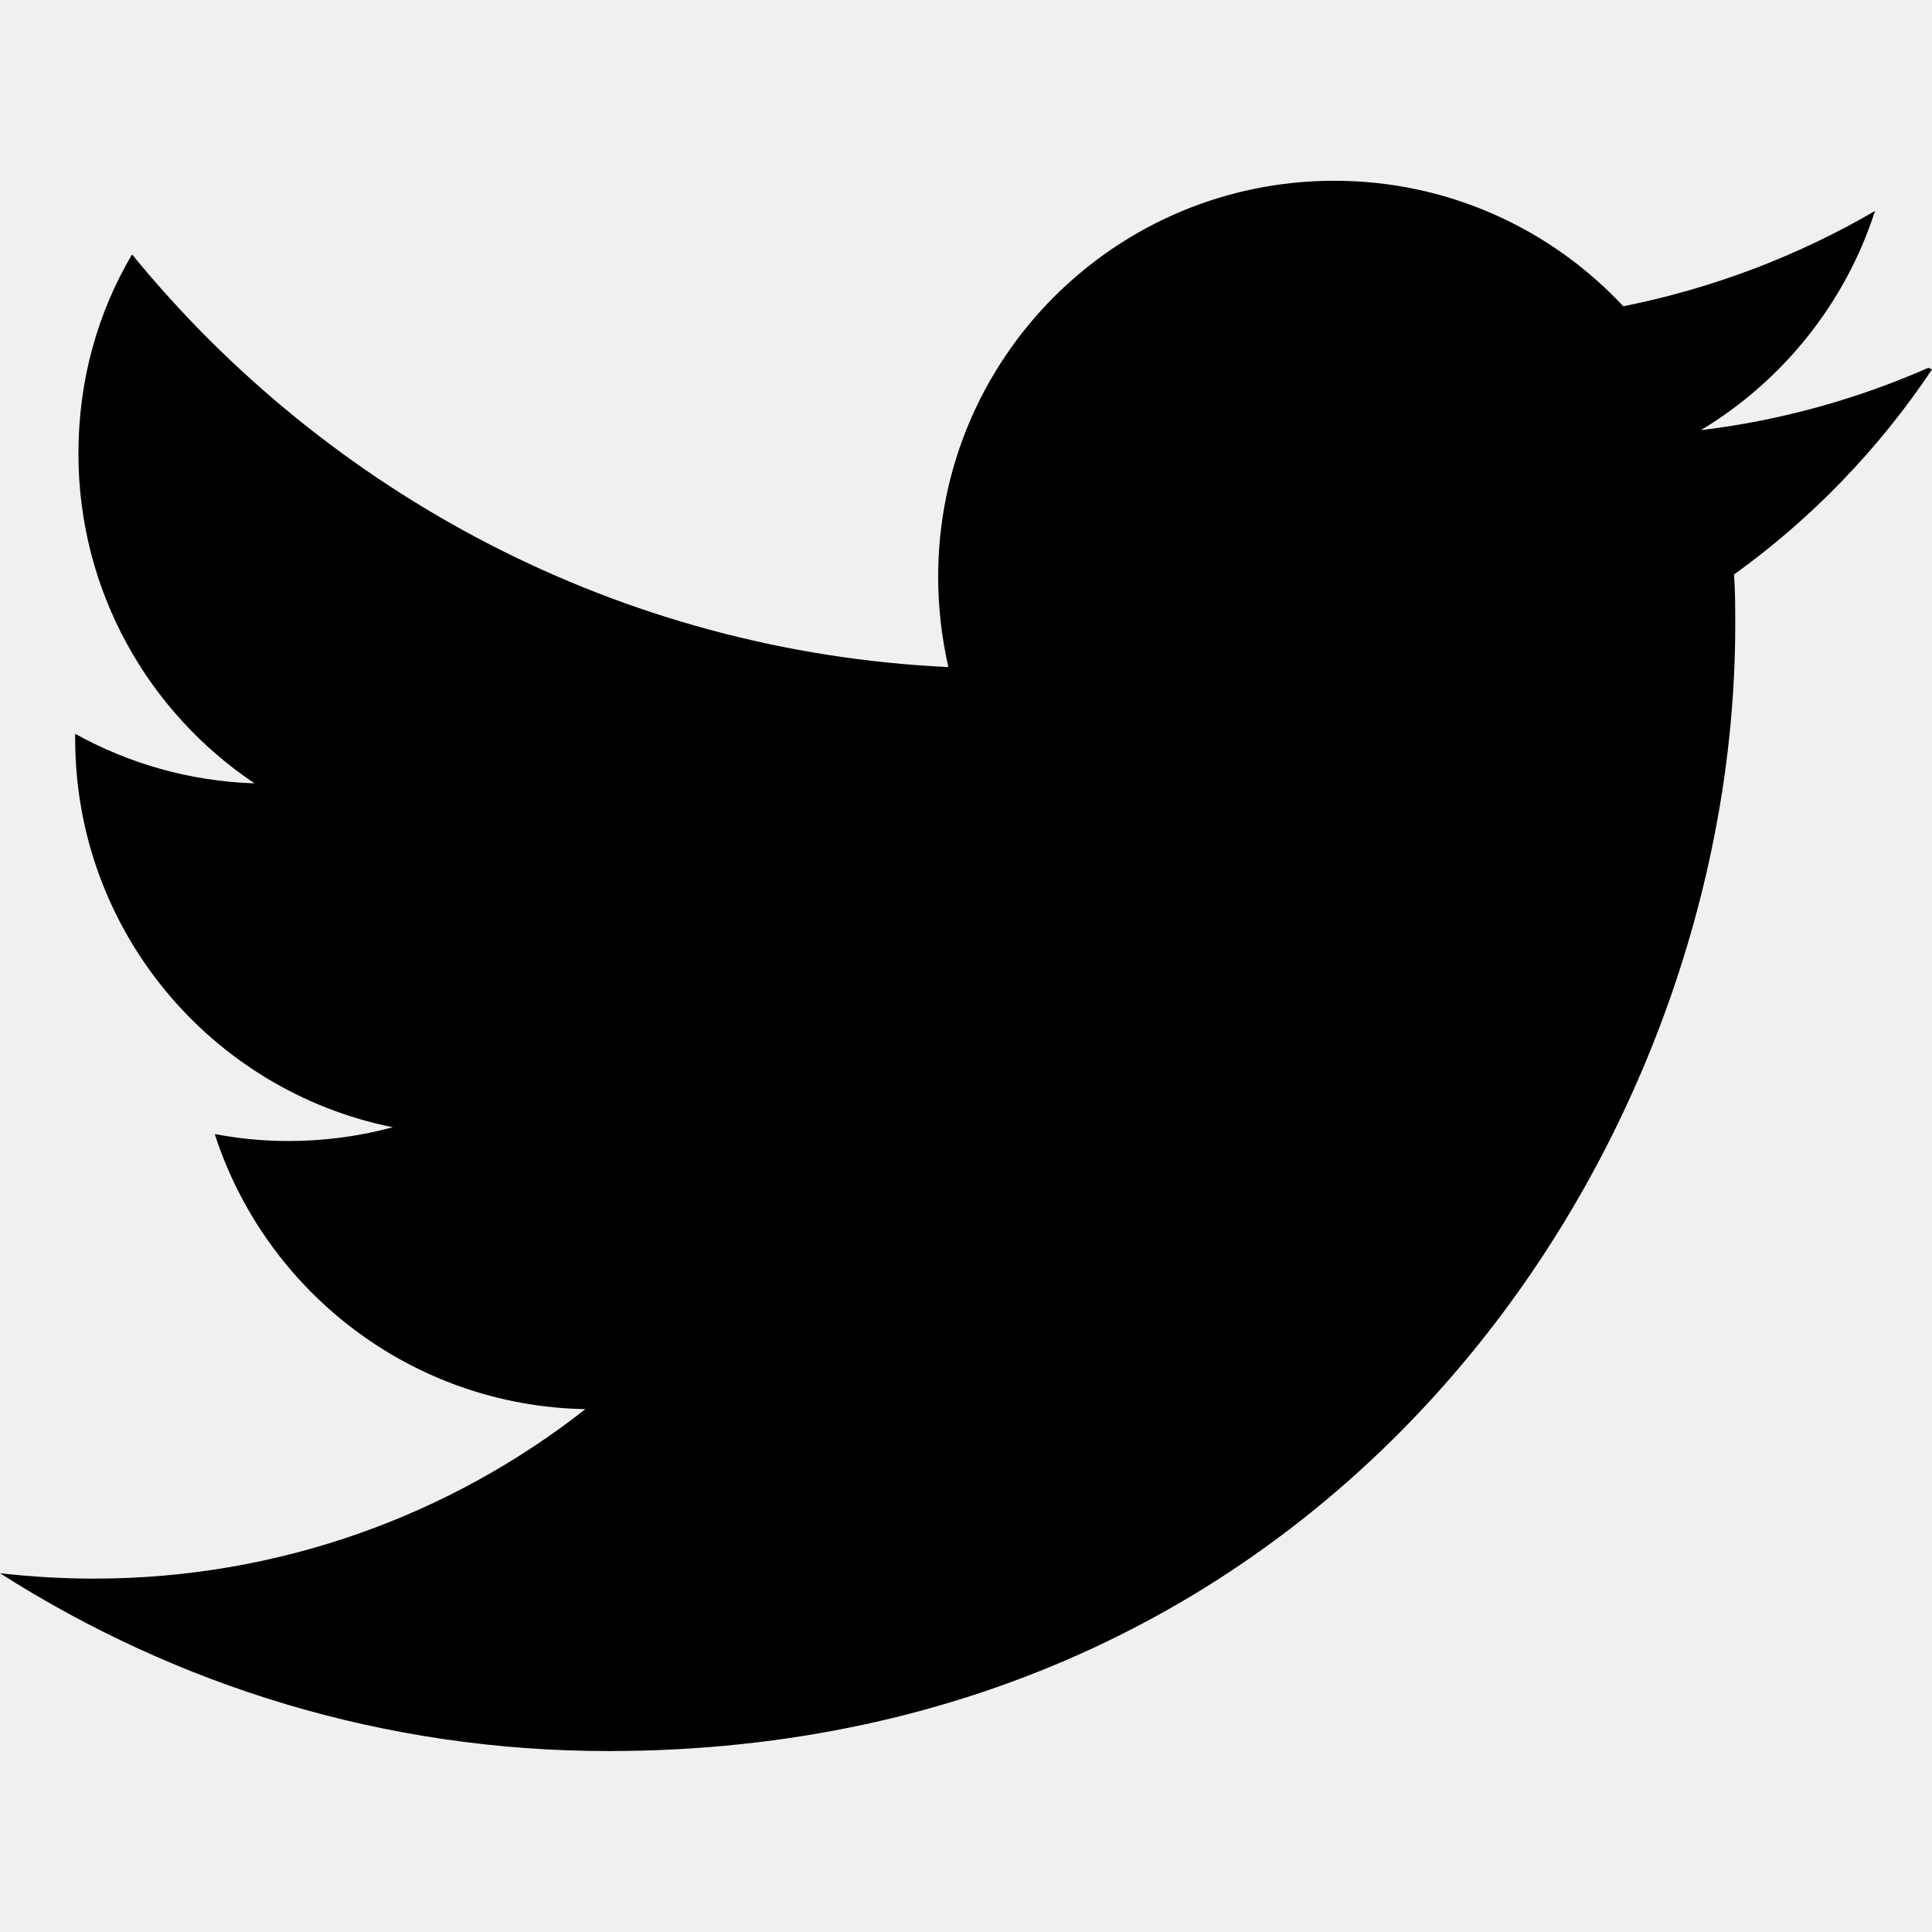
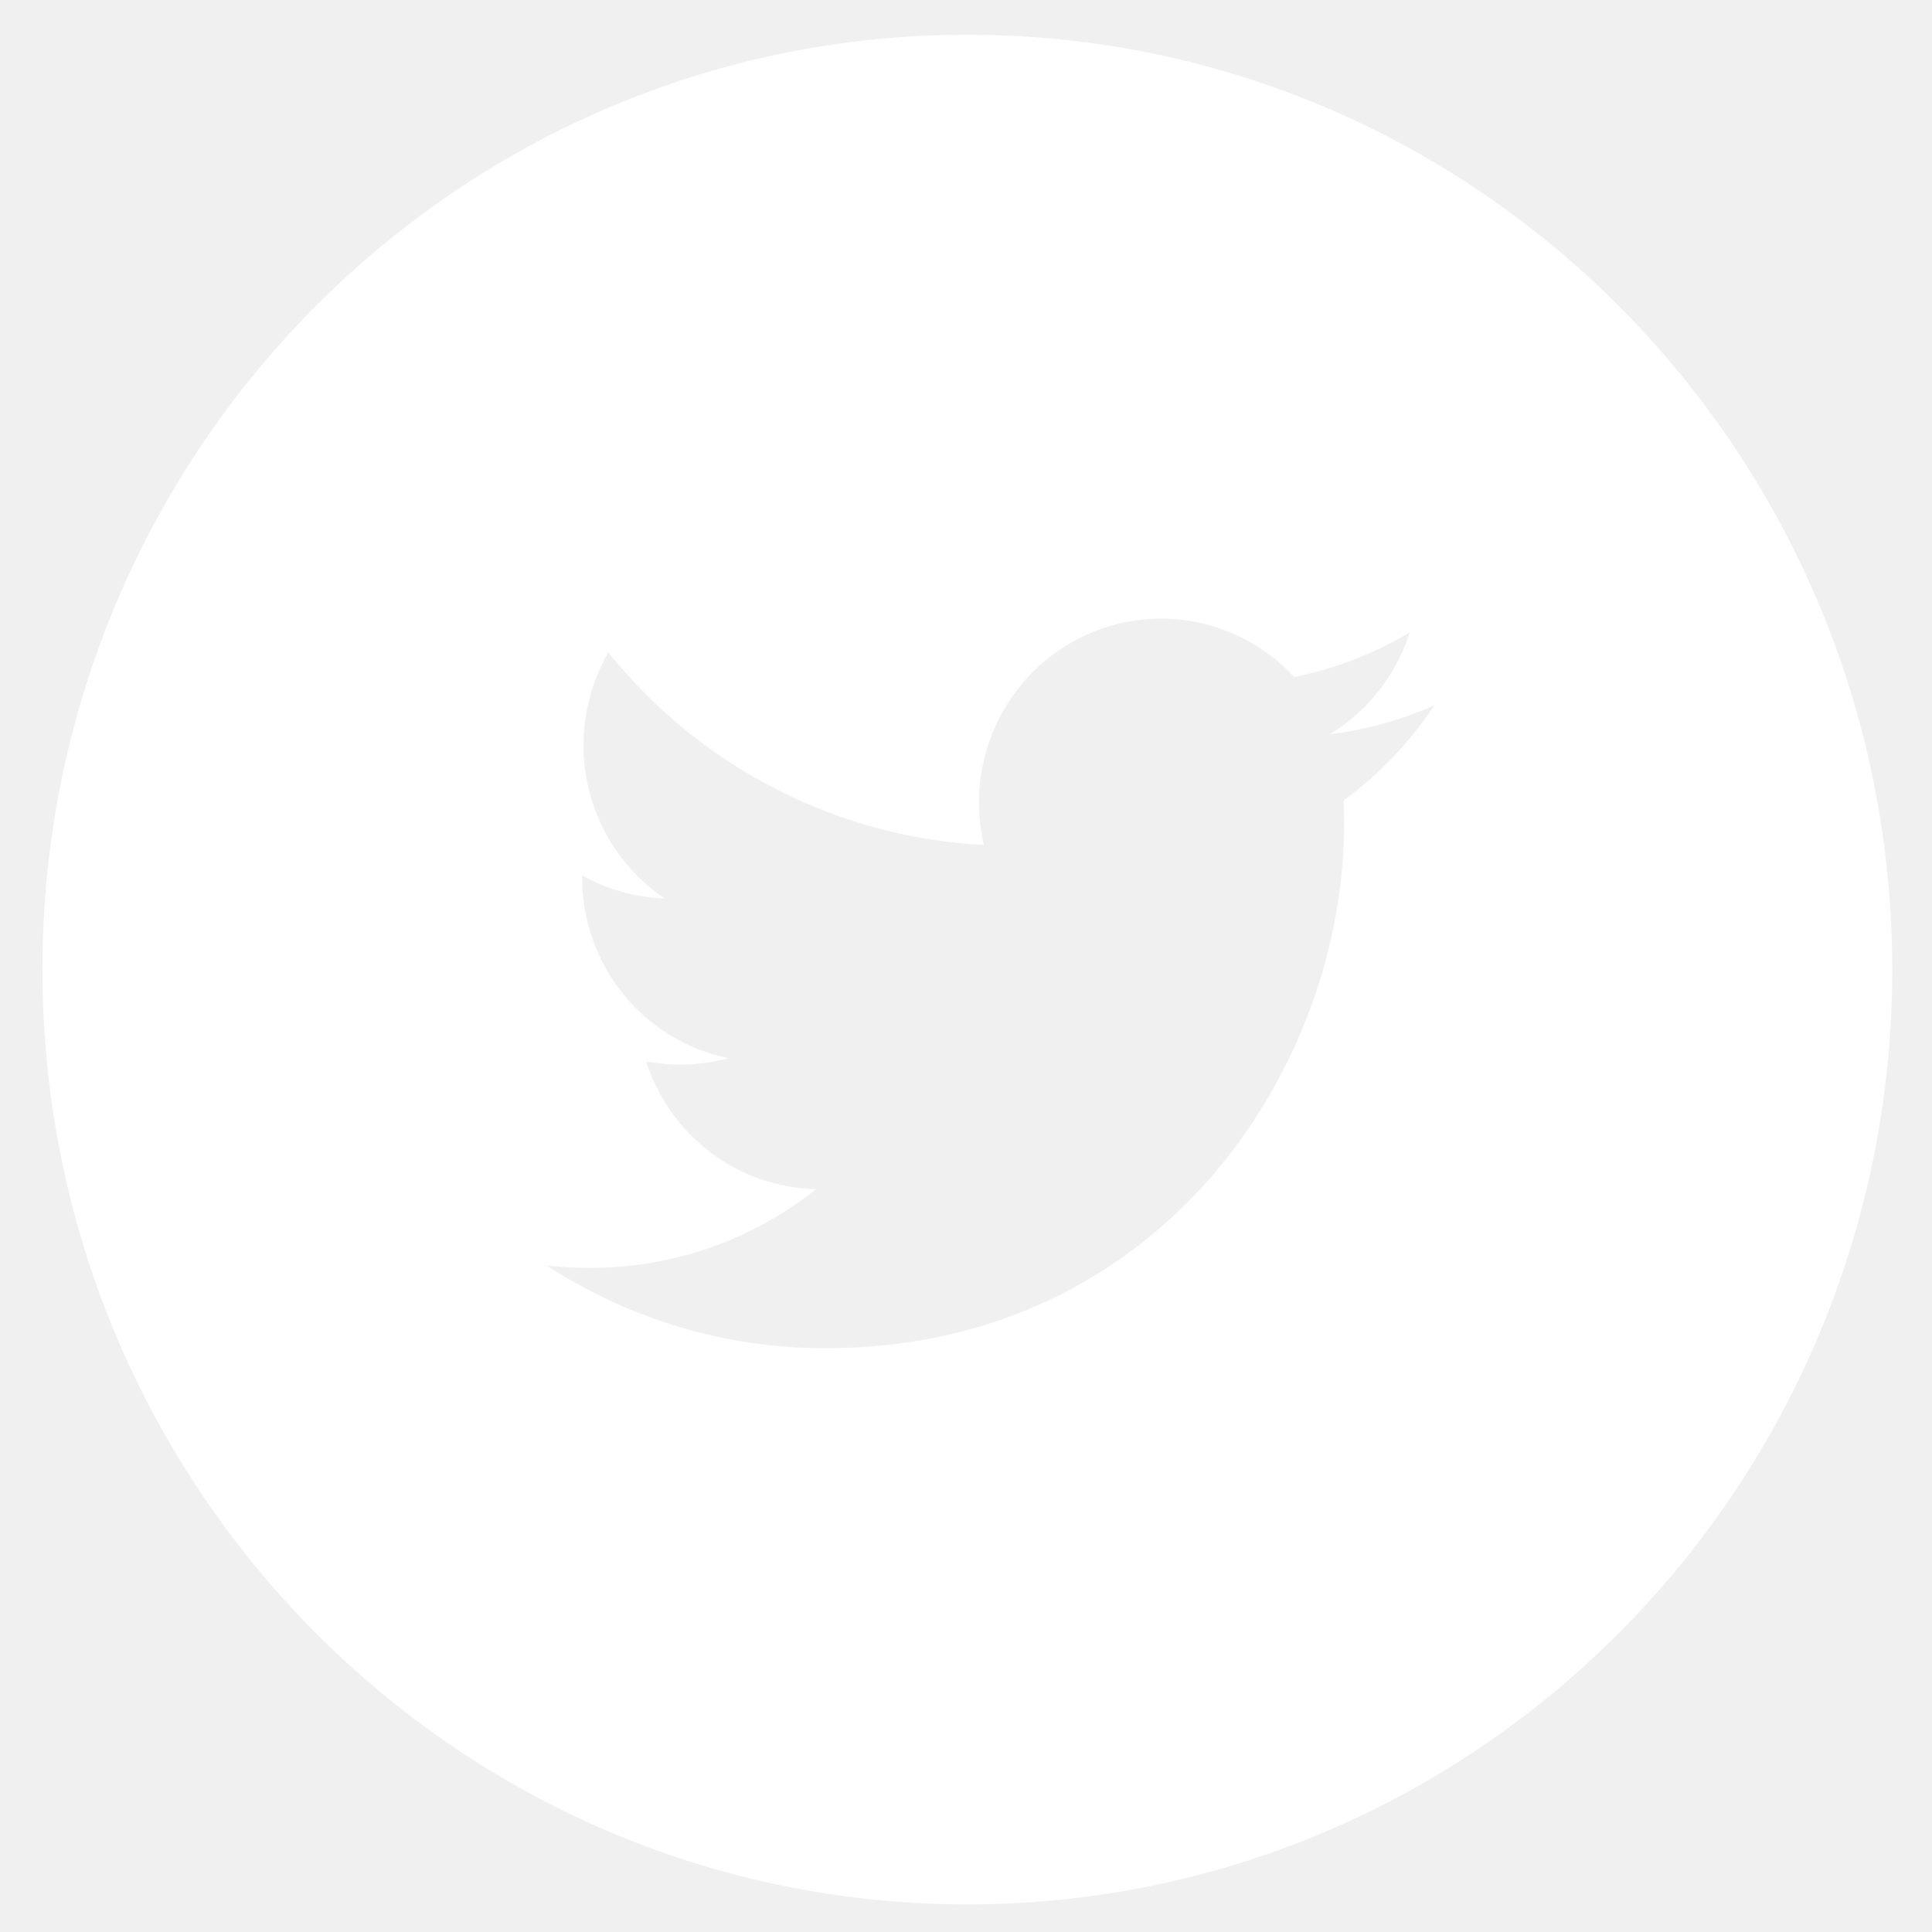
- <svg xmlns="http://www.w3.org/2000/svg" version="1.1" id="twitter" viewBox="0 0 32 32">
-   <path d="M31.939 6.092c-1.18 0.519-2.44 0.872-3.767 1.033 1.352-0.815 2.392-2.099 2.884-3.631-1.268 0.74-2.673 1.279-4.169 1.579-1.195-1.279-2.897-2.079-4.788-2.079-3.623 0-6.56 2.937-6.56 6.556 0 0.52 0.060 1.020 0.169 1.499-5.453-0.257-10.287-2.876-13.521-6.835-0.569 0.963-0.888 2.081-0.888 3.3 0 2.28 1.16 4.284 2.917 5.461-1.076-0.035-2.088-0.331-2.971-0.821v0.081c0 3.18 2.257 5.832 5.261 6.436-0.551 0.148-1.132 0.228-1.728 0.228-0.419 0-0.82-0.040-1.221-0.115 0.841 2.604 3.26 4.503 6.139 4.556-2.24 1.759-5.079 2.807-8.136 2.807-0.52 0-1.039-0.031-1.56-0.089 2.919 1.859 6.357 2.945 10.076 2.945 12.072 0 18.665-9.995 18.665-18.648 0-0.279 0-0.56-0.020-0.84 1.281-0.919 2.4-2.080 3.28-3.397l-0.063-0.027z" />
+ <svg xmlns="http://www.w3.org/2000/svg" width="31" height="31" viewBox="0 0 31 31" fill="white">
+   <path d="M15.521 0.557C7.325 0.557 0.681 7.272 0.681 15.557C0.681 23.841 7.325 30.557 15.521 30.557C23.717 30.557 30.362 23.841 30.362 15.557C30.362 7.272 23.717 0.557 15.521 0.557ZM21.558 12.844C21.564 12.972 21.566 13.1 21.566 13.225C21.566 17.132 18.627 21.633 13.25 21.633C11.662 21.636 10.106 21.175 8.77 20.305C8.998 20.333 9.231 20.344 9.467 20.344C10.837 20.344 12.097 19.874 13.097 19.08C12.488 19.068 11.897 18.864 11.408 18.497C10.918 18.129 10.555 17.616 10.367 17.03C10.805 17.114 11.256 17.097 11.686 16.979C11.024 16.843 10.429 16.481 10.002 15.953C9.574 15.425 9.341 14.764 9.341 14.082V14.046C9.735 14.266 10.186 14.4 10.665 14.416C10.045 13.999 9.606 13.358 9.438 12.624C9.27 11.89 9.386 11.12 9.761 10.469C10.495 11.382 11.411 12.128 12.449 12.66C13.487 13.192 14.623 13.498 15.786 13.558C15.638 12.924 15.701 12.259 15.966 11.665C16.231 11.072 16.683 10.583 17.251 10.276C17.819 9.968 18.472 9.859 19.107 9.966C19.743 10.072 20.326 10.387 20.766 10.863C21.421 10.732 22.048 10.489 22.621 10.146C22.403 10.83 21.947 11.412 21.337 11.782C21.916 11.711 22.482 11.554 23.016 11.315C22.624 11.908 22.13 12.426 21.558 12.844Z" fill="inherit" />
</svg>
